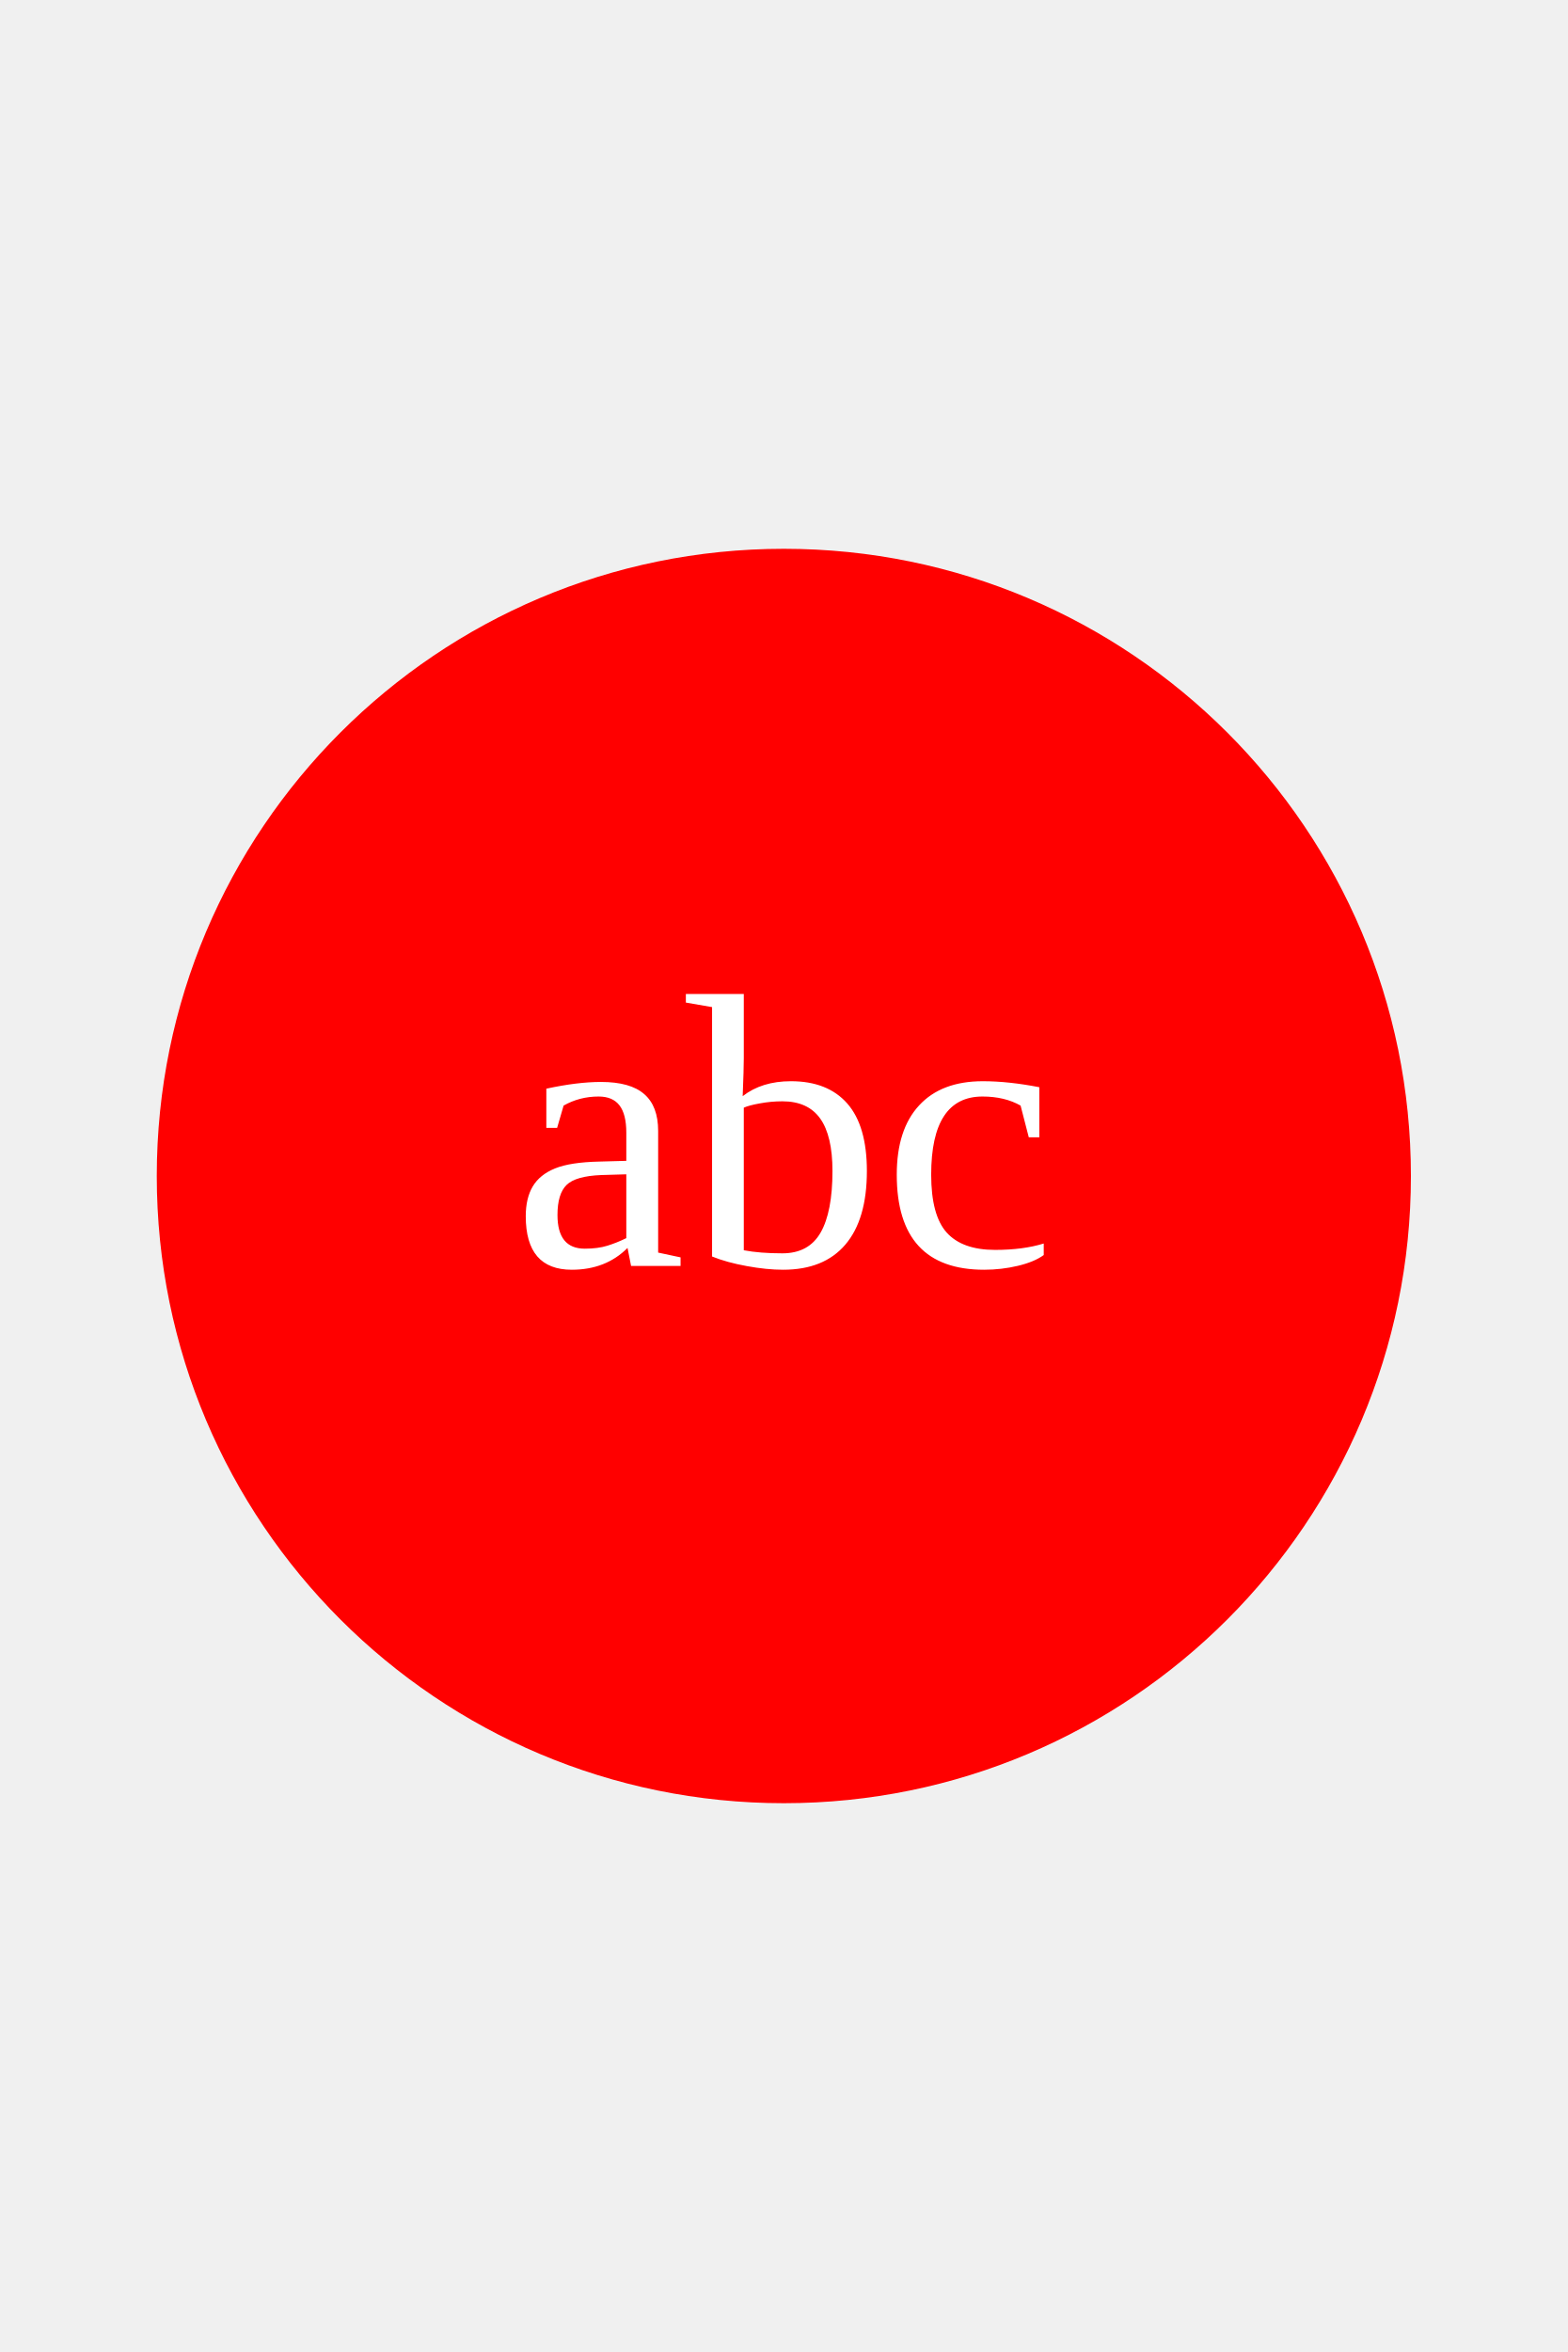
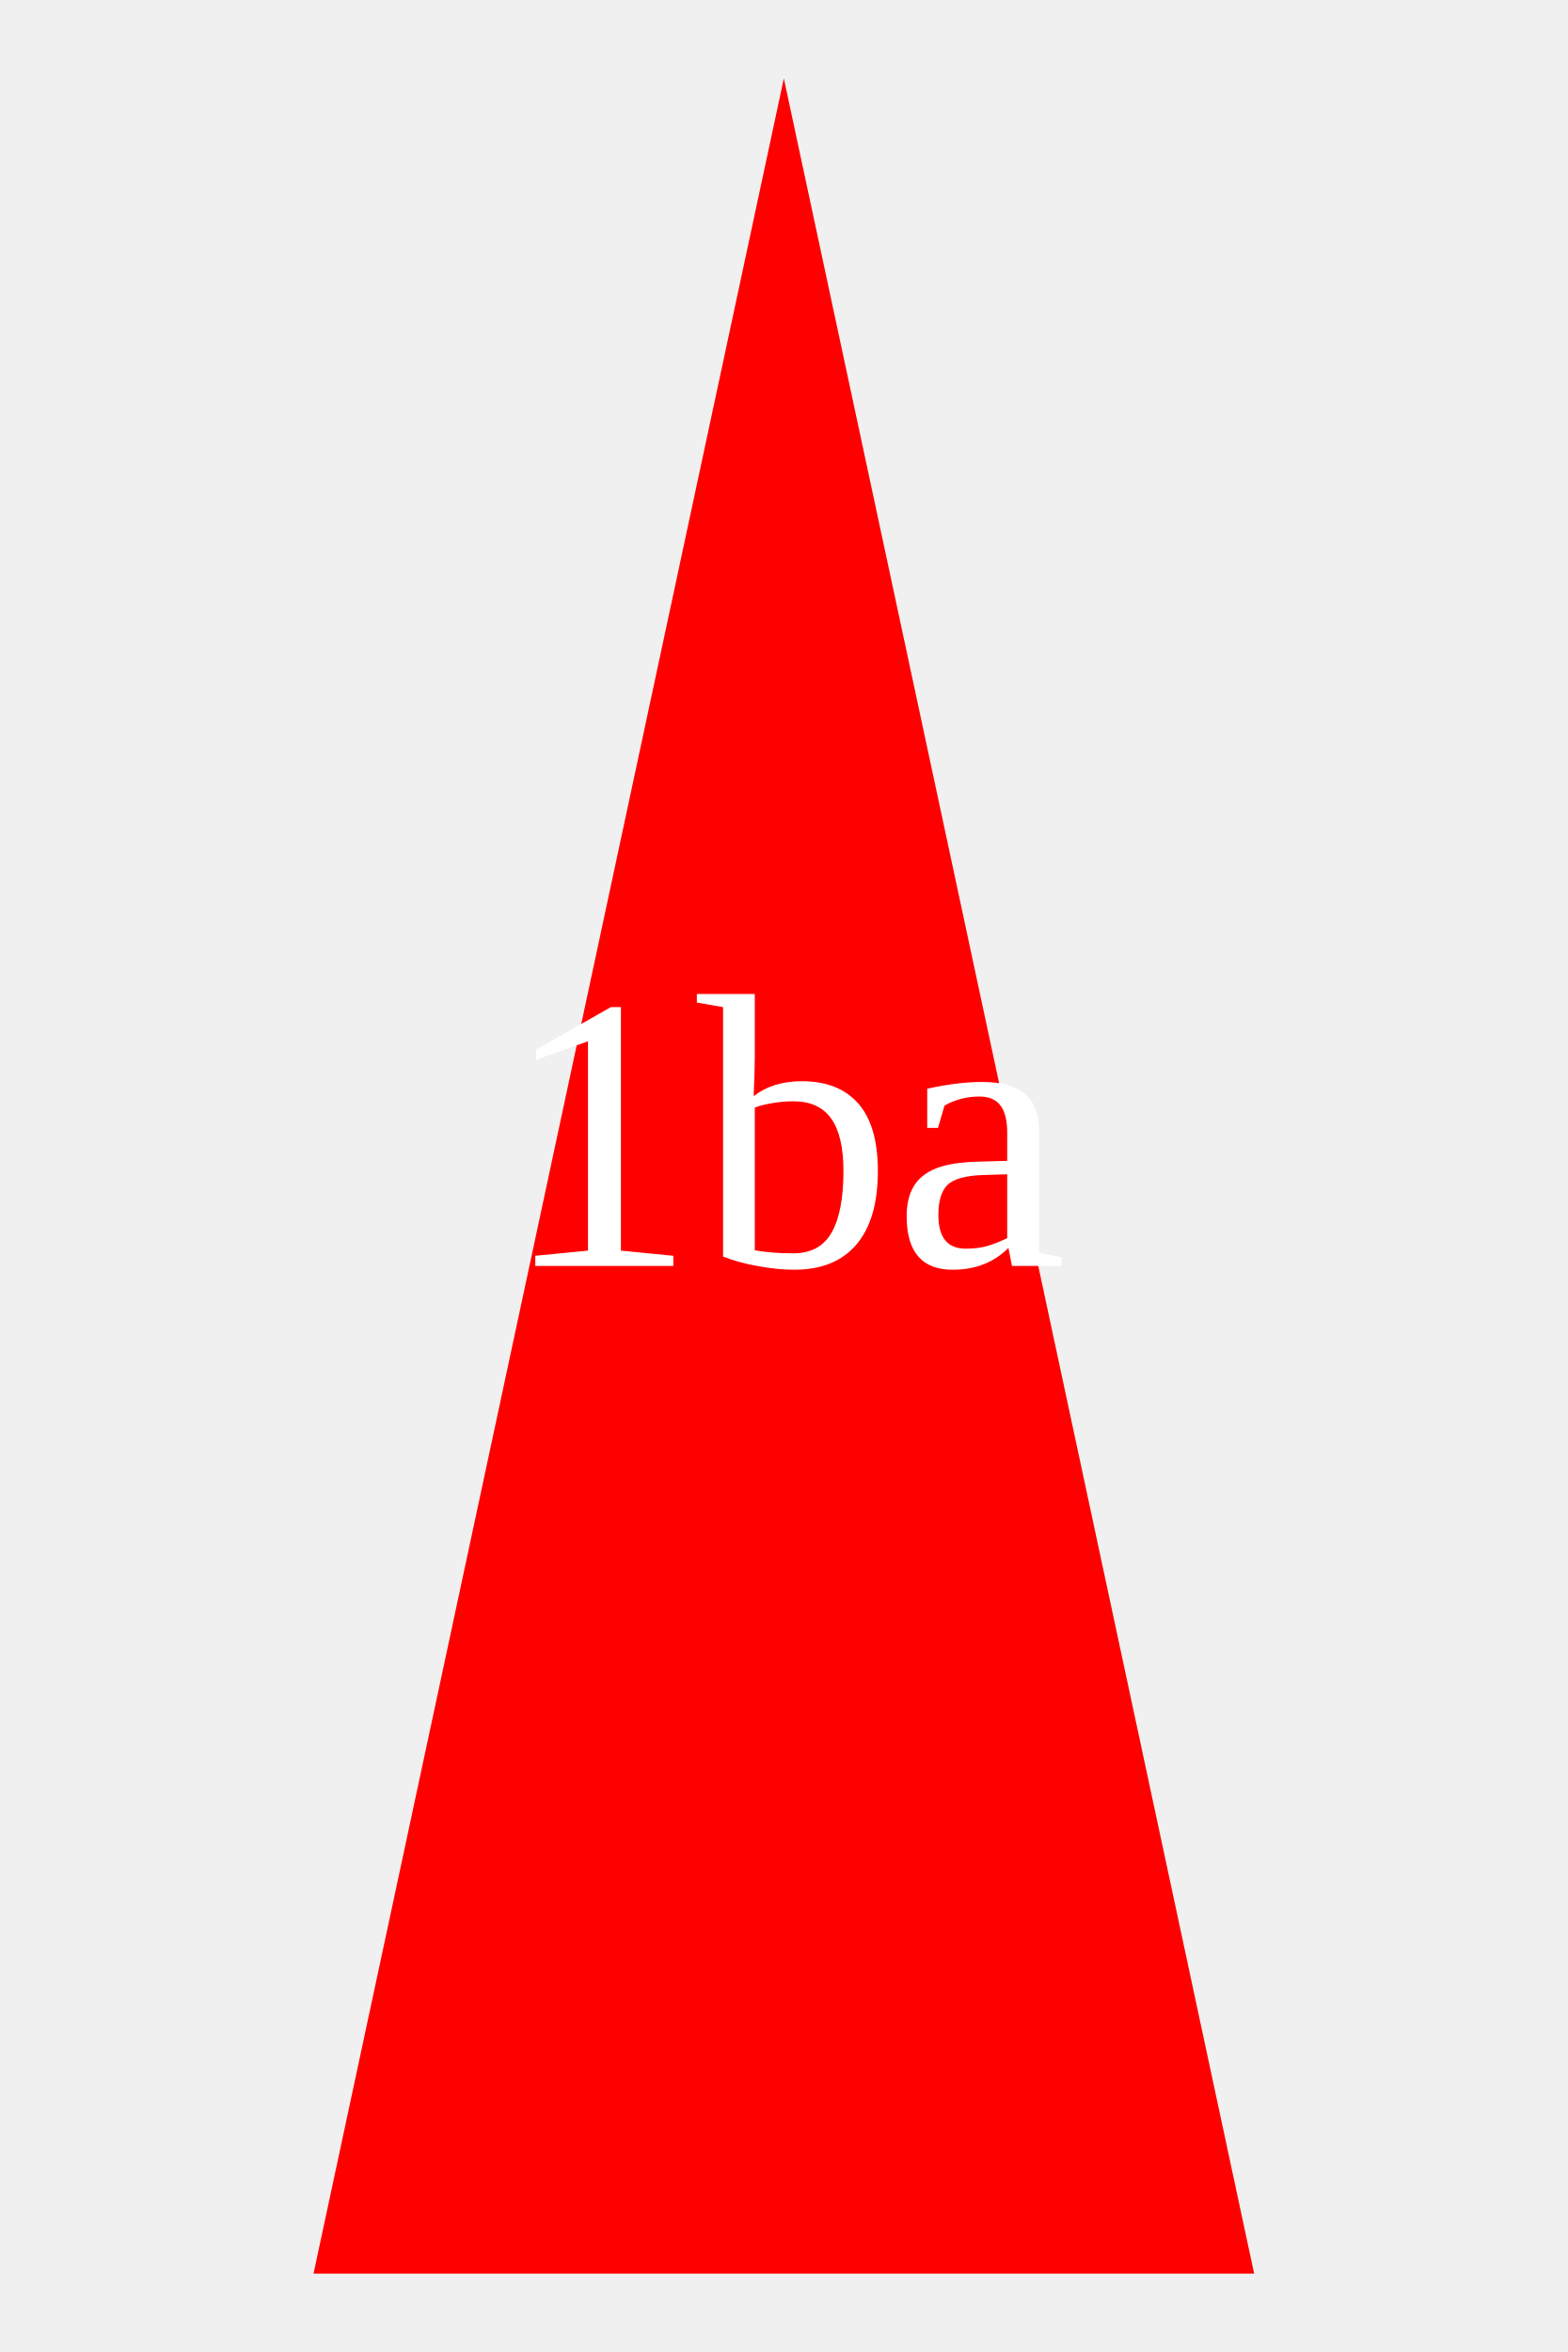
<svg xmlns="http://www.w3.org/2000/svg" width="200" height="300">
-   <circle cx="100" cy="150" r="80" fill="red" />
-   <text x="50%" y="50%" dominant-baseline="middle" text-anchor="middle" font-size="50" fill="white">abc</text>
+   <polygon points="100,10 40,290 160,290" fill="red" />
+   <text x="50%" y="50%" dominant-baseline="middle" text-anchor="middle" font-size="50" fill="white">1ba</text>
</svg>
